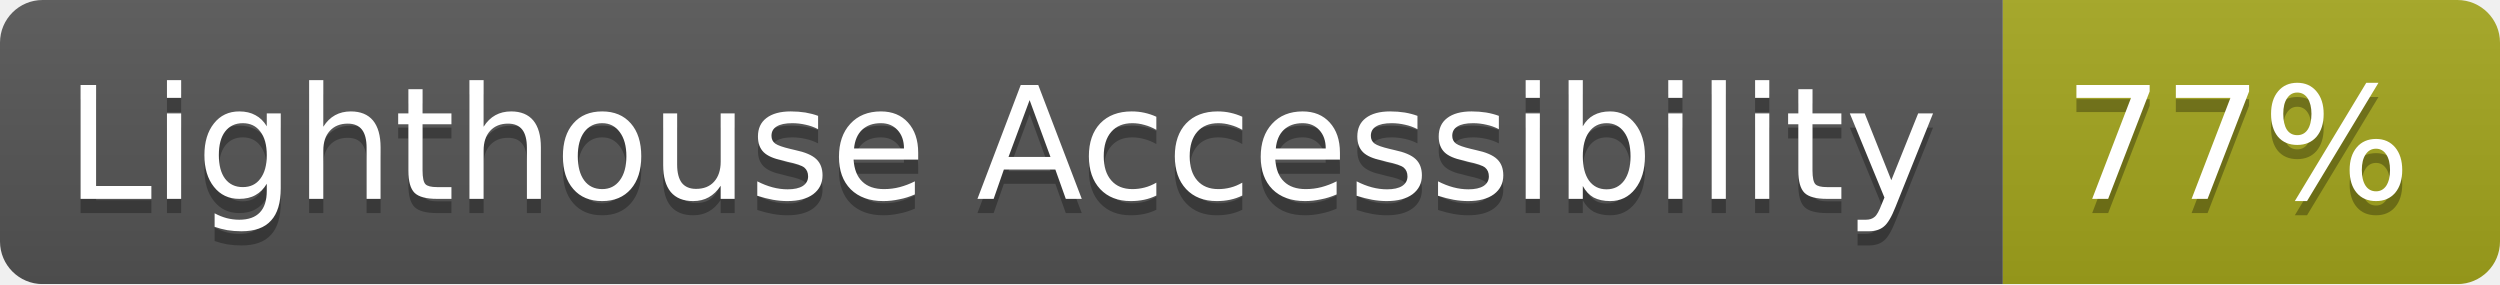
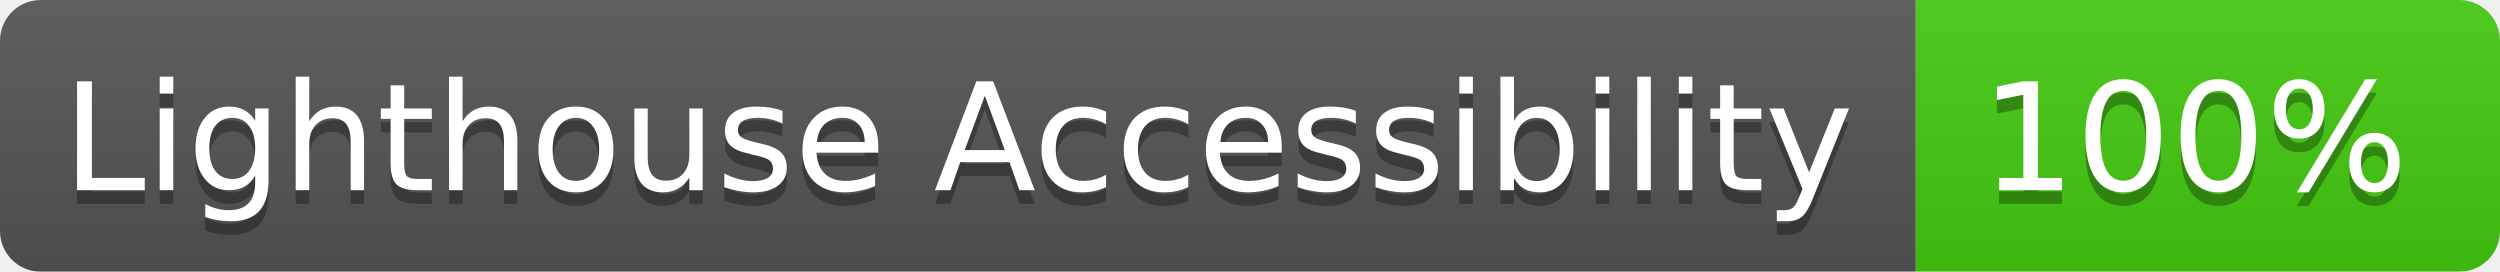
- <svg xmlns="http://www.w3.org/2000/svg" width="176" height="20">
+ <svg xmlns="http://www.w3.org/2000/svg" width="184" height="20">
  <linearGradient id="b" x2="0" y2="100%">
    <stop offset="0" stop-color="#bbb" stop-opacity=".1" />
    <stop offset="1" stop-opacity=".1" />
  </linearGradient>
  <mask id="a">
-     <rect width="176" height="20" rx="3" fill="#fff" />
+     <rect width="184" height="20" rx="3" fill="#fff" />
  </mask>
  <g mask="url(#a)">
    <path fill="#555" d="M0 0h141v20H0z" />
-     <path fill="#a4a61d" d="M141 0h35v20h-35z" />
-     <path fill="url(#b)" d="M0 0h176v20H0z" />
+     <path fill="#4c1" d="M141 0h43v20h-43z" />
+     <path fill="url(#b)" d="M0 0h184v20H0z" />
  </g>
  <g fill="#fff" text-anchor="middle" font-family="DejaVu Sans,Verdana,Geneva,sans-serif" font-size="11">
    <text x="70.5" y="15" fill="#010101" fill-opacity=".3">Lighthouse Accessibility</text>
    <text x="70.5" y="14">Lighthouse Accessibility</text>
-     <text x="157.5" y="15" fill="#010101" fill-opacity=".3">77%</text>
-     <text x="157.5" y="14">77%</text>
+     <text x="161.5" y="15" fill="#010101" fill-opacity=".3">100%</text>
+     <text x="161.5" y="14">100%</text>
  </g>
</svg>
